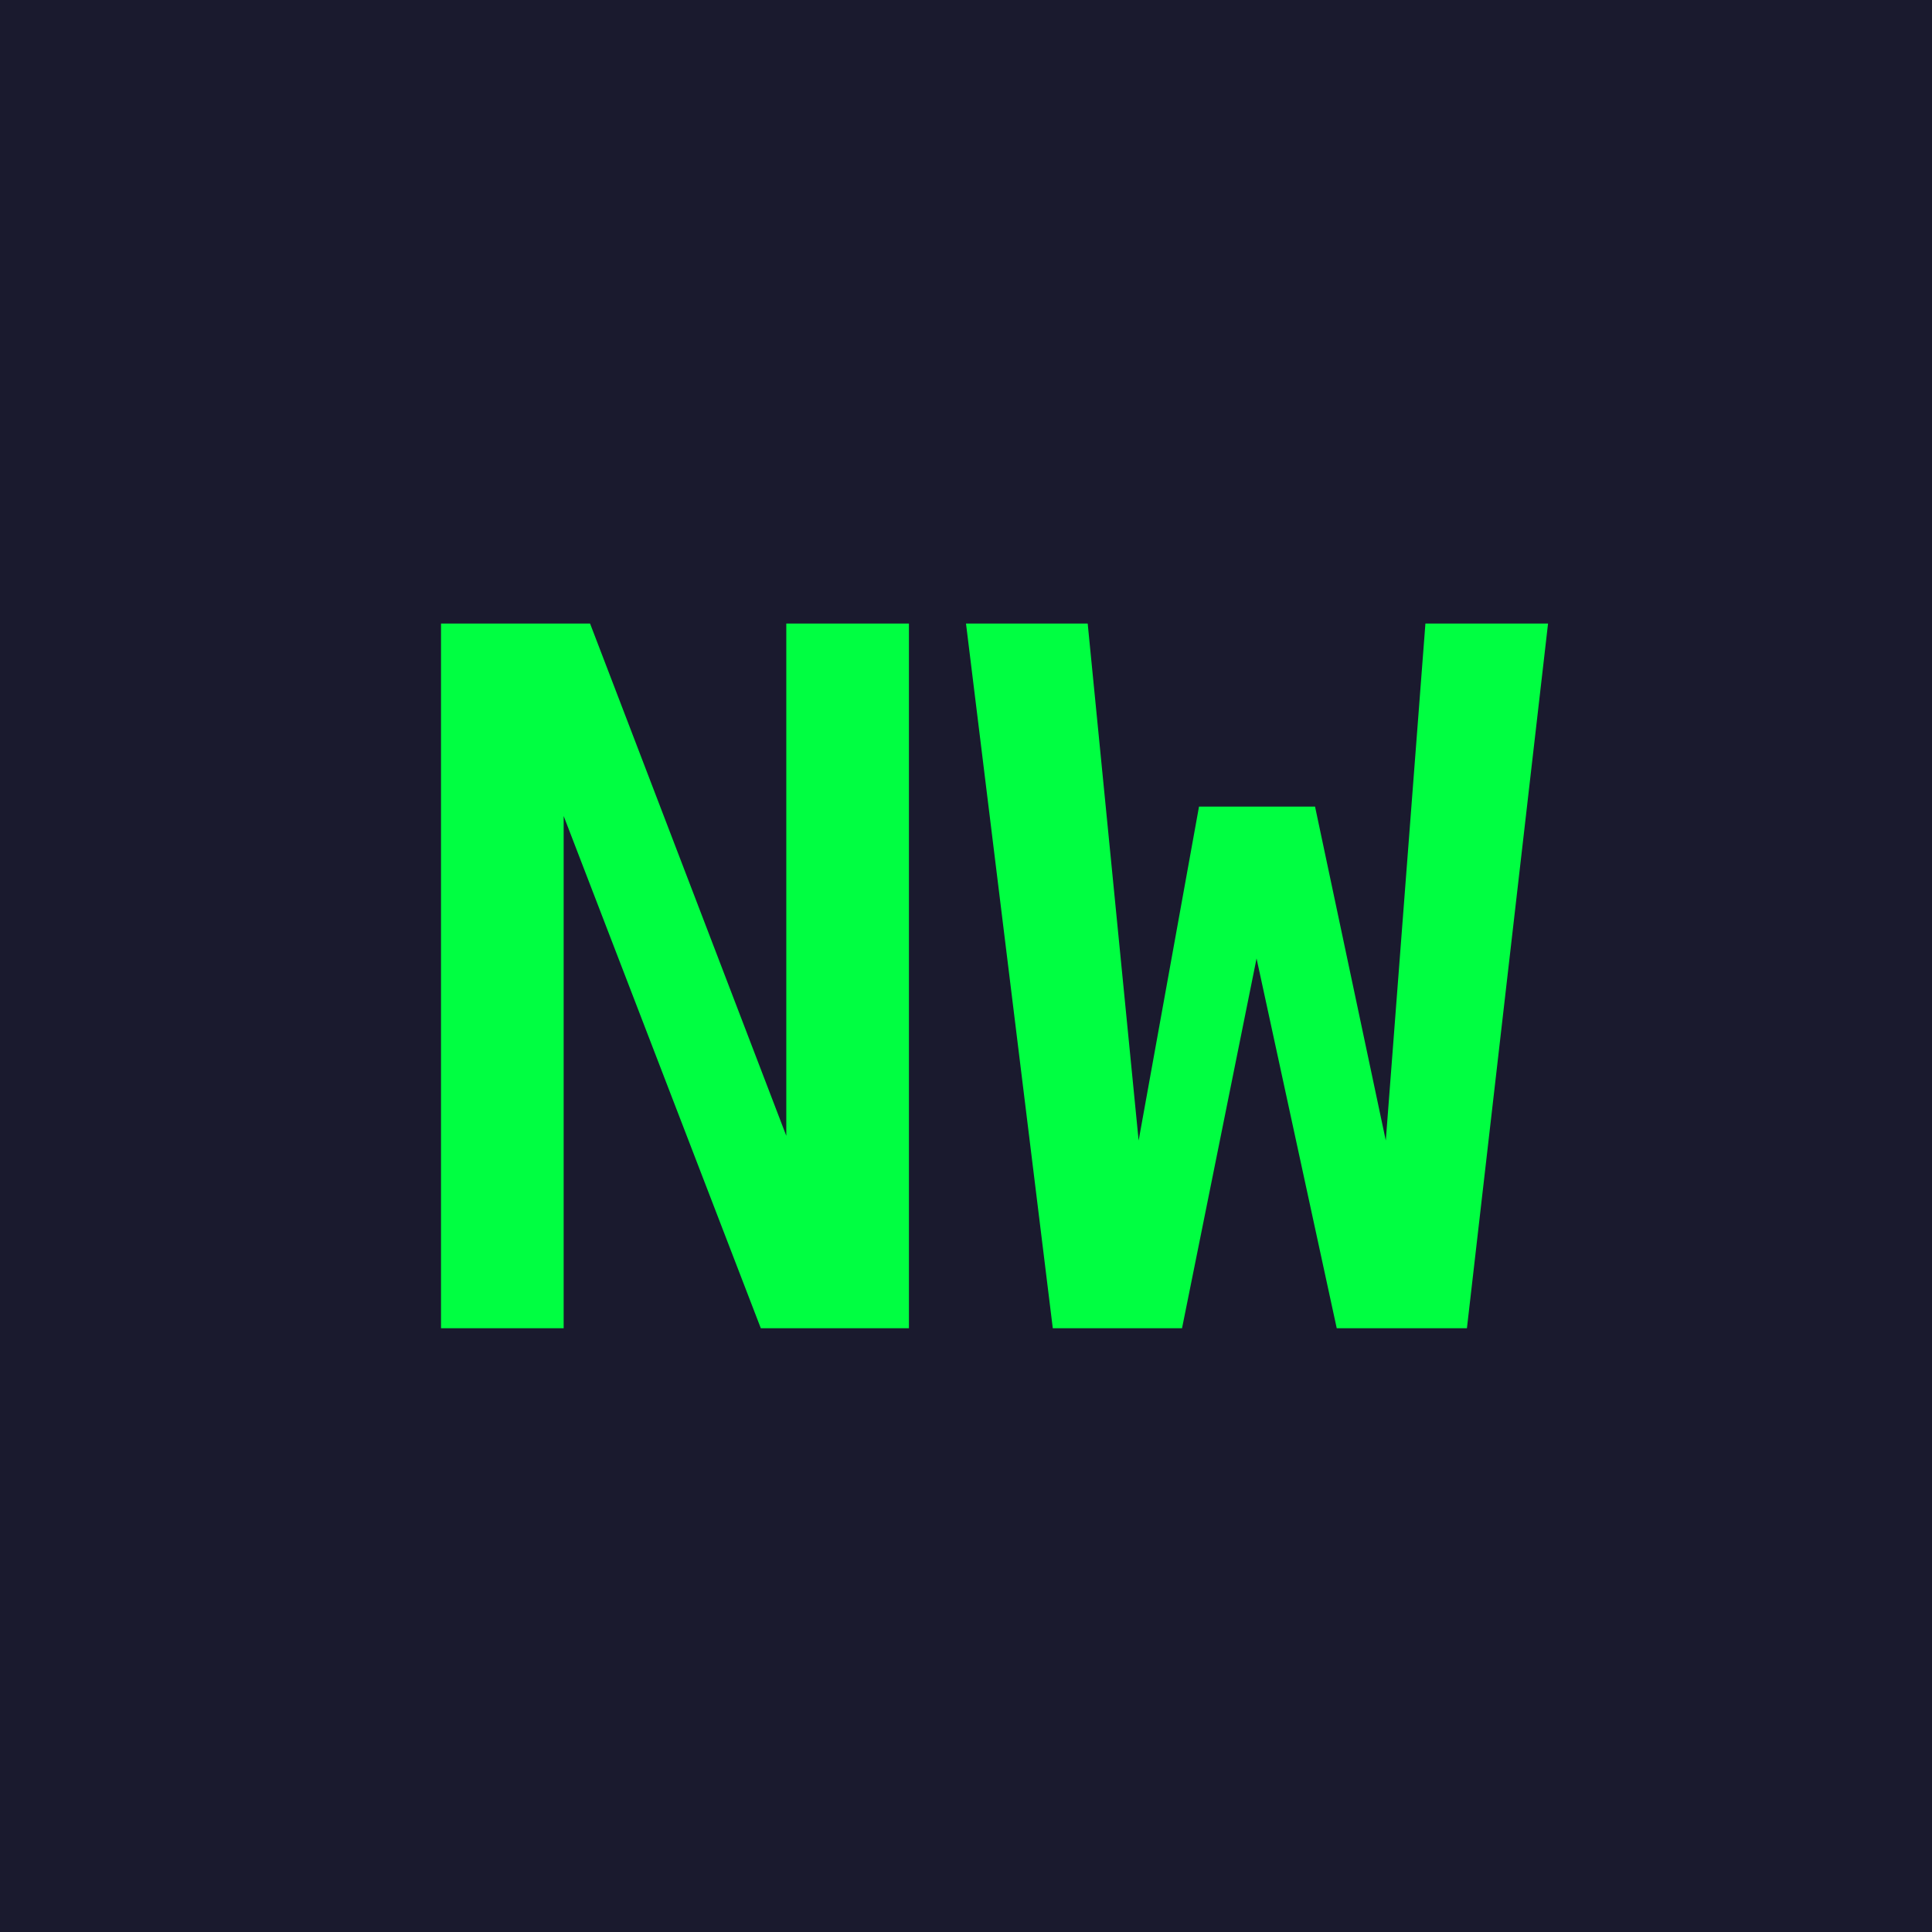
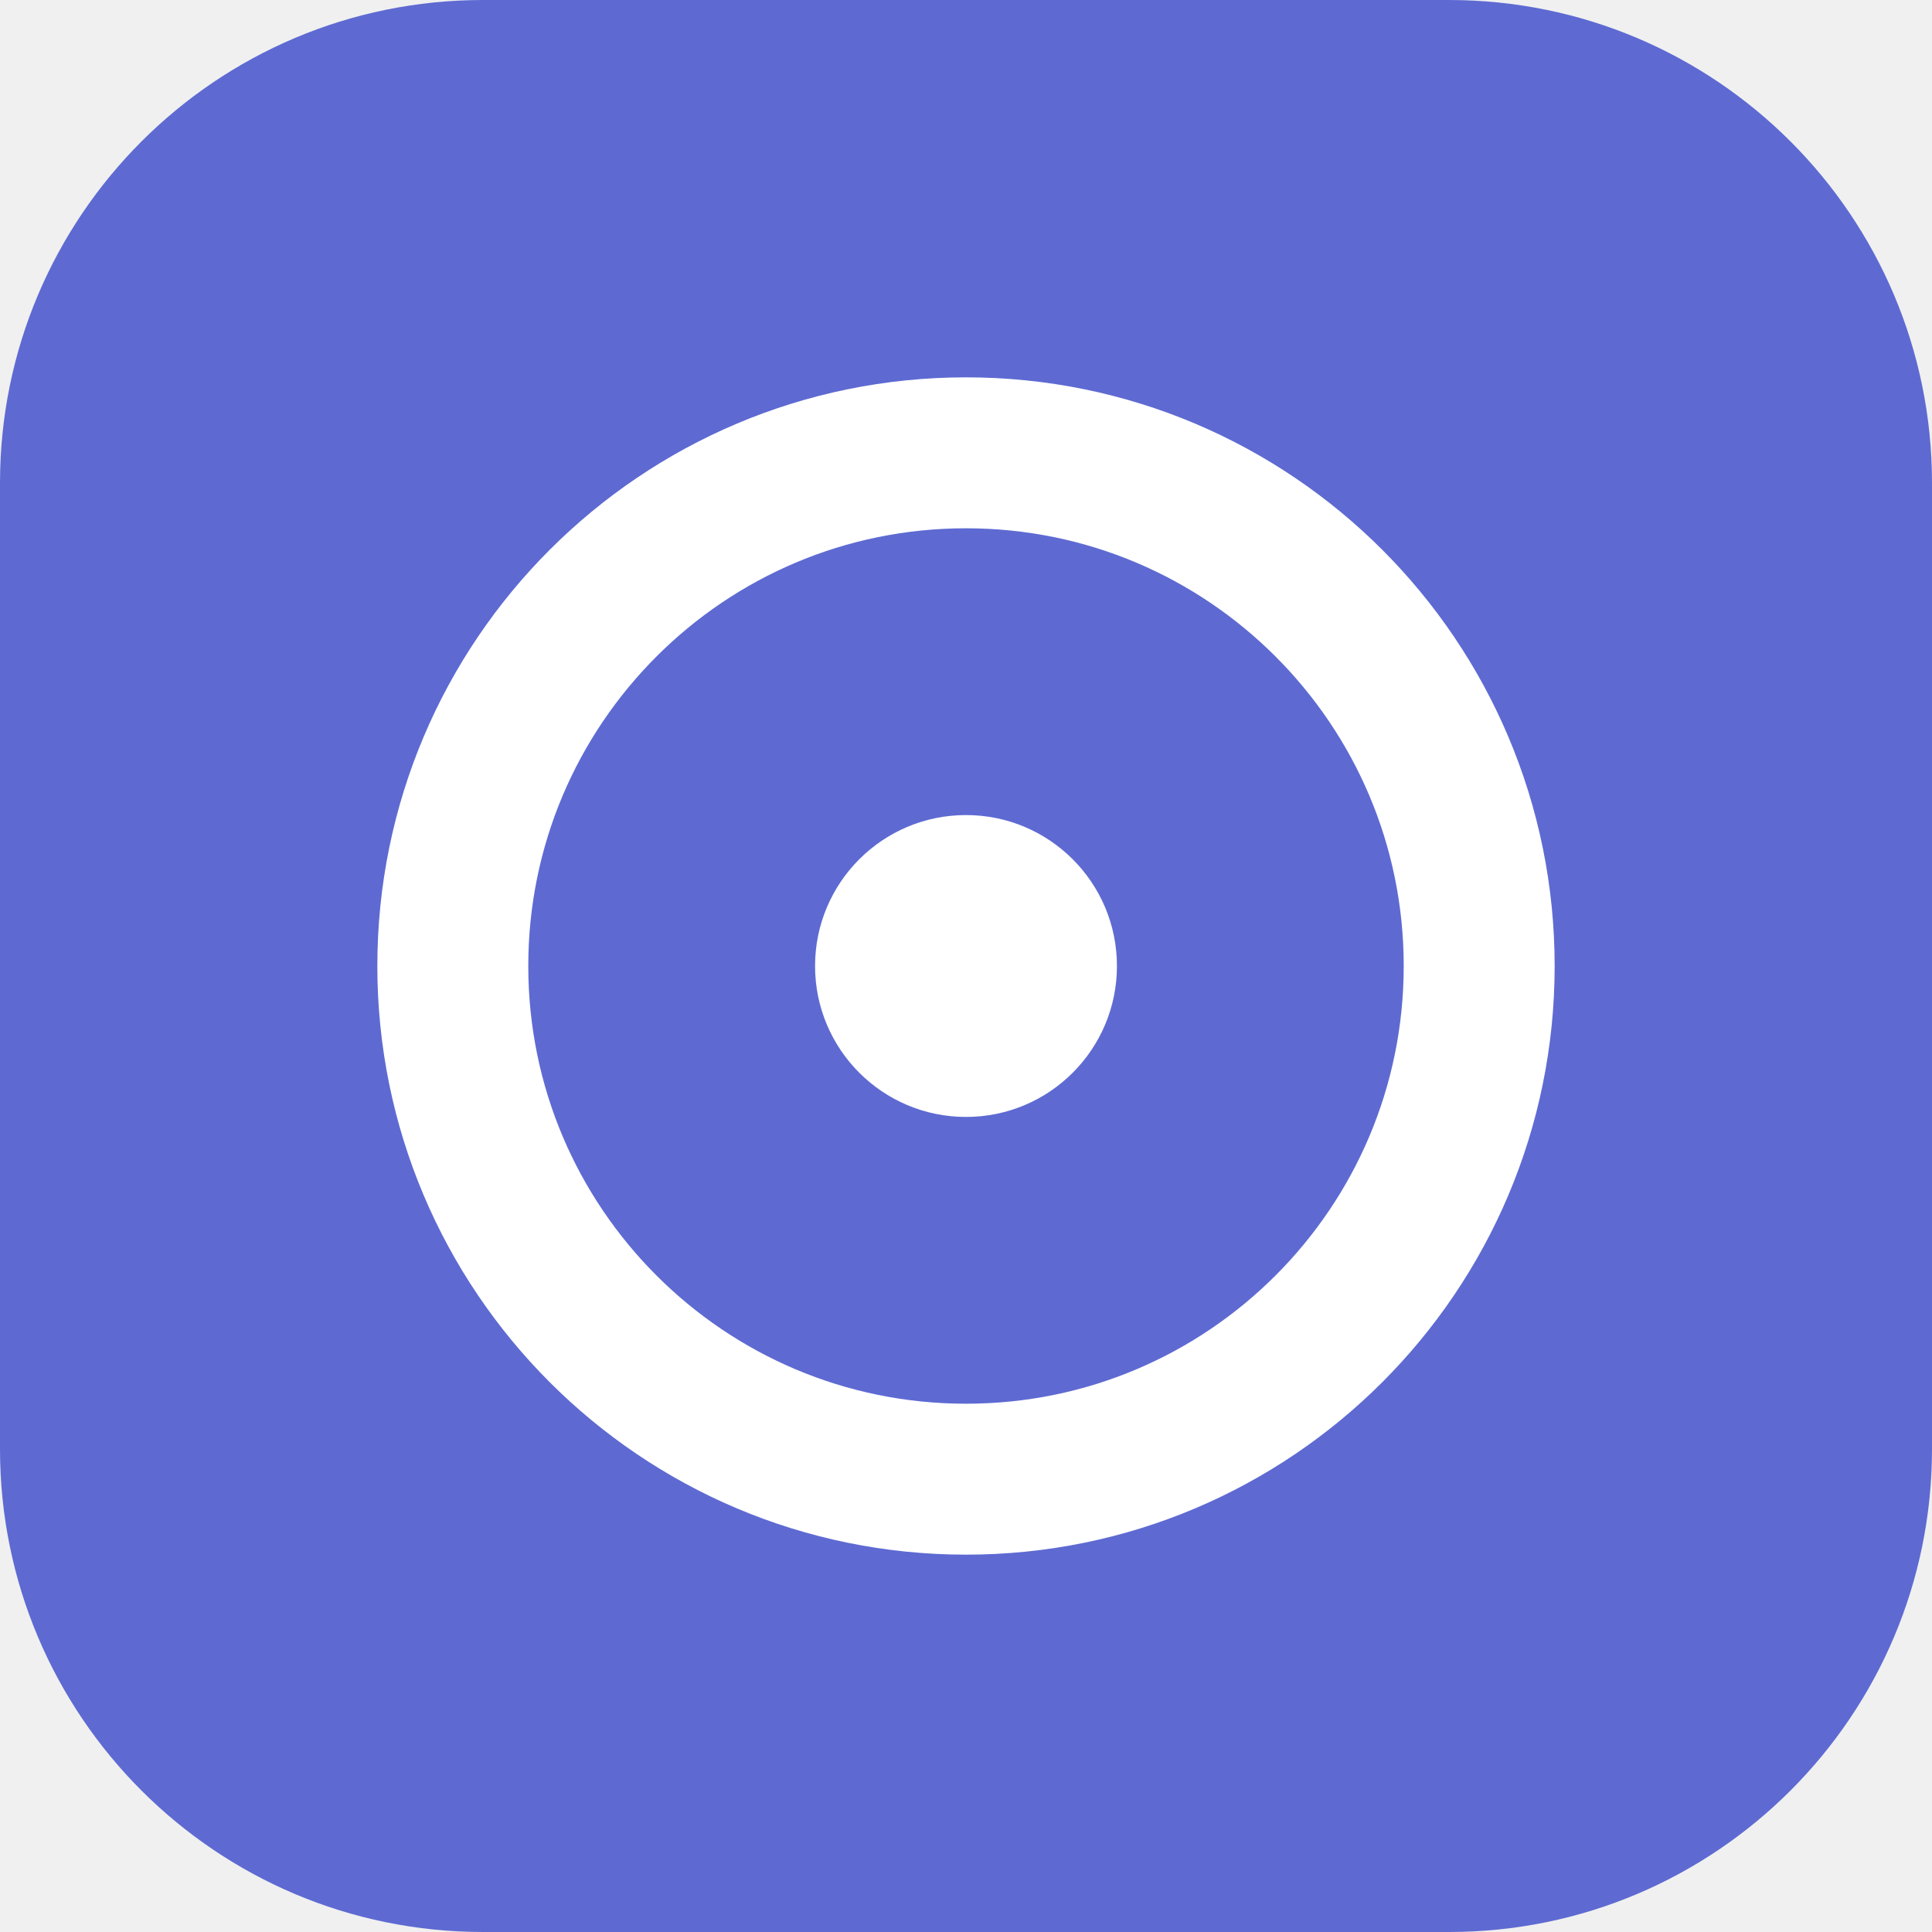
<svg xmlns="http://www.w3.org/2000/svg" viewBox="0 0 32 32">
-   <rect width="32" height="32" fill="#1a1a2e" />
-   <text x="16" y="22" font-family="monospace" font-size="16" fill="#00ff41" text-anchor="middle" font-weight="bold">NW</text>
+   <rect width="32" height="32" rx="8" fill="#5e6ad2" />
+   <circle cx="16" cy="16" r="8.5" fill="none" stroke="#ffffff" stroke-width="2.5" />
+   <circle cx="16" cy="16" r="2.5" fill="#ffffff" />
</svg>
